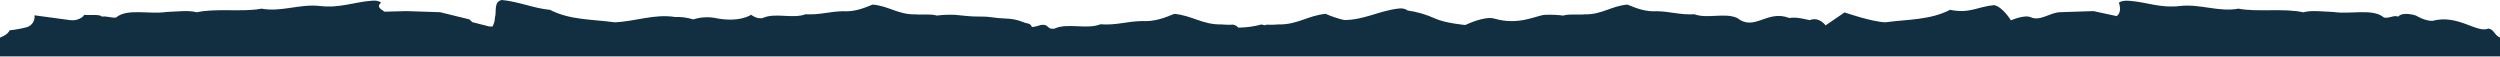
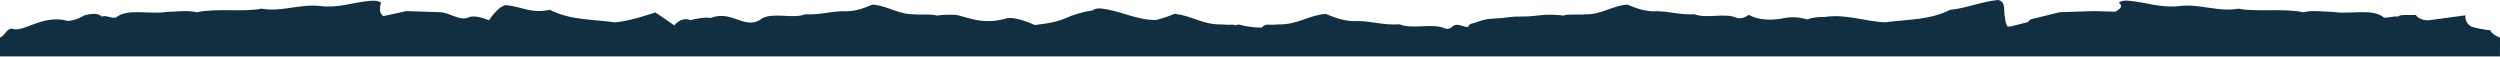
<svg xmlns="http://www.w3.org/2000/svg" id="Layer_1" data-name="Layer 1" width="1596" height="36" viewBox="0 0 1596 36">
-   <path d="M1588.698,18.204c-7.506,3.287-19.476-9.373-36.027-4.857-5.236-.147-10.236-3.382-10.236-3.382s-8.293-2.876-11.415.635c-3.154-1.116-4.97,1.155-9.056.634-7.085-6.129-21.256-1.903-32.279-3.593-6.298-.212-14.172-1.269-19.29.211-12.203-2.747-29.524,0-41.333-2.325-12.597,2.325-24.408-3.171-37.399-1.691-12.597,1.479-20.821-2.468-32.237-3.313-2.361-.212-5.16-.069-6.734,1.199,2.286,6.551-1.434,8.552-1.434,8.552l-14.824-3.187s-21.398.705-21.409.706c-6.347.209-12.499,5.93-18.567,3.22-4.12-1.841-12.684,1.975-12.684,1.975s-5.3-8.666-10.716-9.712c-10.462.925-15.592,5.574-28.129,2.988-12.788,6.614-27.21,6.037-41.325,7.975-8.886-.334-26.037-6.314-26.037-6.314l-12.114,8.284s-4.042-5.797-10.202-3.345c-3.475-.728-8.649-2.19-12.959-1.37-14.183-5.542-22.075,8.728-33.114.068-7.849-3.756-19.259.655-27.44-2.455-9.019.518-15.548-1.801-23.842-1.942-7.447.465-13.189-1.88-18.933-4.225-10.177.769-16.337,6.483-27.402,6.224-3.788.446-9.904-.447-13.578.78a68.147,68.147,0,0,0-11.818-.471c-5.674.475-16.671,6.959-32.297,2.37C947.717,10.034,935.449,15.963,935.449,15.963s-12.841-1.171-19.252-4.136a64.668,64.668,0,0,0-17.694-5.161c-1.705-1.301-3.707-1.501-6.016-1.169-12.084,1.442-22.025,7.351-34.408,7.276a65.481,65.481,0,0,1-11.753-3.922c-11.338,1.021-17.871,6.959-30.114,6.74a55.558,55.558,0,0,1-7.685.161c-.33.128-.662.266-.994.401-.748-.147-1.497-.317-2.25-.532a55.482,55.482,0,0,1-14.724,1.998,13.5,13.5,0,0,1-1.28-1.14q-.905-.377-1.806-.728a55.558,55.558,0,0,1-7.685-.161c-12.243.218-18.777-5.719-30.114-6.74-6.156,2.543-12.705,5.072-20.546,4.595-9.473.101-16.436,2.829-26.613,2.059-8.615,3.518-21.184-1.143-29.446,2.81-4.797.684-3.255-3.075-8.445-2.404a23.876,23.876,0,0,1-5.875,1.363,3.106,3.106,0,0,0-2.621-2.294c-3.168-.509-5.981-2.866-13.998-3.138-8.015-.272-8.812-1.29-16.318-1.263-7.509.028-10.304-.632-15.978-1.108a68.147,68.147,0,0,0-11.818.471c-3.674-1.227-9.79-.334-13.578-.78-11.065.26-17.225-5.454-27.402-6.224-5.744,2.345-11.486,4.69-18.933,4.225-8.294.141-14.823,2.46-23.842,1.942-8.182,3.109-19.592-1.302-27.44,2.455-4.01.711-7.286-2.154-7.286-2.154s-7.488,5.417-23.538,1.975a29.073,29.073,0,0,0-13.451,1.015A33.229,33.229,0,0,0,431.078,10.857c-13.589-2.122-25.532,2.886-38.685,3.38-14.116-1.938-28.537-1.361-41.325-7.975C340.854,5.37,330.823.925,320.361,0c-5.416,1.046-3.213,7.74-4.386,11.158A13.138,13.138,0,0,1,314.409,16.98l-2.216-.13-10.704-2.705-1.784-1.764-18.733-4.588-21.409-.706-14.115.372c-2.463-1.653-5.318-3.236-2.142-5.737-1.575-1.268-3.543-1.48-5.904-1.268-11.416.845-20.47,4.861-33.067,3.382-12.991-1.48-24.802,4.015-37.399,1.691C155.127,7.851,137.806,5.104,125.603,7.851c-5.118-1.48-12.991-.423-19.29-.211-11.022,1.69-25.194-2.536-32.279,3.593-3.543.212-5.512-1.057-9.056-.634-1.081-1.68-7.99-.723-11.278-1.115a3.623,3.623,0,0,1-1.468,1.631,10.427,10.427,0,0,1-7.433,1.741L22.022,9.772h0a6.891,6.891,0,0,1-5.15,7.642,71.839,71.839,0,0,1-10.703,1.936C4.861,22.383-.024,24-.024,24L0,36H1596V24C1591.944,22.018,1592.756,19.299,1588.698,18.204Z" fill="#112f41" />
+   <path d="M7.277,18.204C14.784,21.49,26.753,8.831,43.304,13.346c5.236-.147,10.236-3.382,10.236-3.382s8.293-2.876,11.415.635c3.154-1.116,4.97,1.155,9.056.634,7.085-6.129,21.256-1.903,32.279-3.593,6.298-.212,14.172-1.269,19.29.211,12.203-2.747,29.524,0,41.333-2.325,12.597,2.325,24.408-3.171,37.399-1.691,12.597,1.479,20.821-2.468,32.237-3.313,2.361-.212,5.16-.069,6.734,1.199-2.286,6.551,1.434,8.552,1.434,8.552l14.824-3.187s21.398.705,21.409.706c6.347.209,12.499,5.93,18.567,3.22C303.635,9.171,312.199,12.986,312.199,12.986s5.3-8.666,10.716-9.712c10.462.925,15.592,5.574,28.129,2.988,12.788,6.614,27.21,6.037,41.325,7.975,8.886-.334,26.037-6.314,26.037-6.314L430.52,16.207s4.042-5.797,10.202-3.345c3.475-.728,8.649-2.19,12.959-1.37,14.183-5.542,22.075,8.728,33.114.068,7.849-3.756,19.259.655,27.44-2.455,9.019.518,15.548-1.801,23.842-1.942,7.447.465,13.189-1.88,18.933-4.225,10.177.769,16.337,6.483,27.402,6.224,3.788.446,9.904-.447,13.578.78a68.147,68.147,0,0,1,11.818-.471c5.674.475,16.671,6.959,32.297,2.37,6.151-1.806,18.42,4.122,18.42,4.122s12.841-1.171,19.252-4.136a64.668,64.668,0,0,1,17.694-5.161c1.705-1.301,3.707-1.501,6.016-1.169,12.084,1.442,22.025,7.351,34.408,7.276a65.481,65.481,0,0,0,11.753-3.922c11.338,1.021,17.871,6.959,30.114,6.74a55.558,55.558,0,0,0,7.685.161c.33.128.662.266.994.401.748-.147,1.497-.317,2.25-.532a55.482,55.482,0,0,0,14.724,1.998,13.5,13.5,0,0,0,1.28-1.14q.905-.377,1.806-.728a55.558,55.558,0,0,0,7.685-.161c12.243.218,18.777-5.719,30.114-6.74,6.156,2.543,12.705,5.072,20.546,4.595,9.473.101,16.436,2.829,26.613,2.059,8.615,3.518,21.184-1.143,29.446,2.81,4.797.684,3.255-3.075,8.445-2.404a23.876,23.876,0,0,0,5.875,1.363,3.106,3.106,0,0,1,2.621-2.294c3.168-.509,5.981-2.866,13.998-3.138,8.015-.272,8.812-1.29,16.318-1.263,7.509.028,10.304-.632,15.978-1.108a68.147,68.147,0,0,1,11.818.471c3.674-1.227,9.79-.334,13.578-.78,11.065.26,17.225-5.454,27.402-6.224,5.744,2.345,11.486,4.69,18.933,4.225,8.294.141,14.823,2.46,23.842,1.942,8.182,3.109,19.592-1.302,27.44,2.455,4.01.711,7.286-2.154,7.286-2.154s7.488,5.417,23.538,1.975a29.073,29.073,0,0,1,13.451,1.015,33.229,33.229,0,0,1,11.466-1.54c13.589-2.122,25.532,2.886,38.685,3.38,14.116-1.938,28.537-1.361,41.325-7.975C1255.122,5.37,1265.153.925,1275.615,0c5.416,1.046,3.213,7.74,4.386,11.158a13.138,13.138,0,0,0,1.565,5.822l2.216-.13,10.704-2.705,1.784-1.764,18.733-4.588,21.409-.706,14.115.372c2.463-1.653,5.318-3.236,2.142-5.737,1.575-1.268,3.543-1.48,5.904-1.268,11.416.845,20.47,4.861,33.067,3.382,12.991-1.48,24.802,4.015,37.399,1.691,11.809,2.325,29.13-.423,41.333,2.325,5.118-1.48,12.991-.423,19.29-.211,11.022,1.69,25.194-2.536,32.279,3.593,3.543.212,5.512-1.057,9.056-.634,1.081-1.68,7.99-.723,11.278-1.115a3.623,3.623,0,0,0,1.468,1.631,10.427,10.427,0,0,0,7.433,1.741l22.779-3.084h0a6.891,6.891,0,0,0,5.15,7.642,71.839,71.839,0,0,0,10.703,1.936C1591.115,22.383,1596,24,1596,24l-.024,12h-1596V24C4.031,22.018,3.22,19.299,7.277,18.204Z" fill="#112f41" />
</svg>
